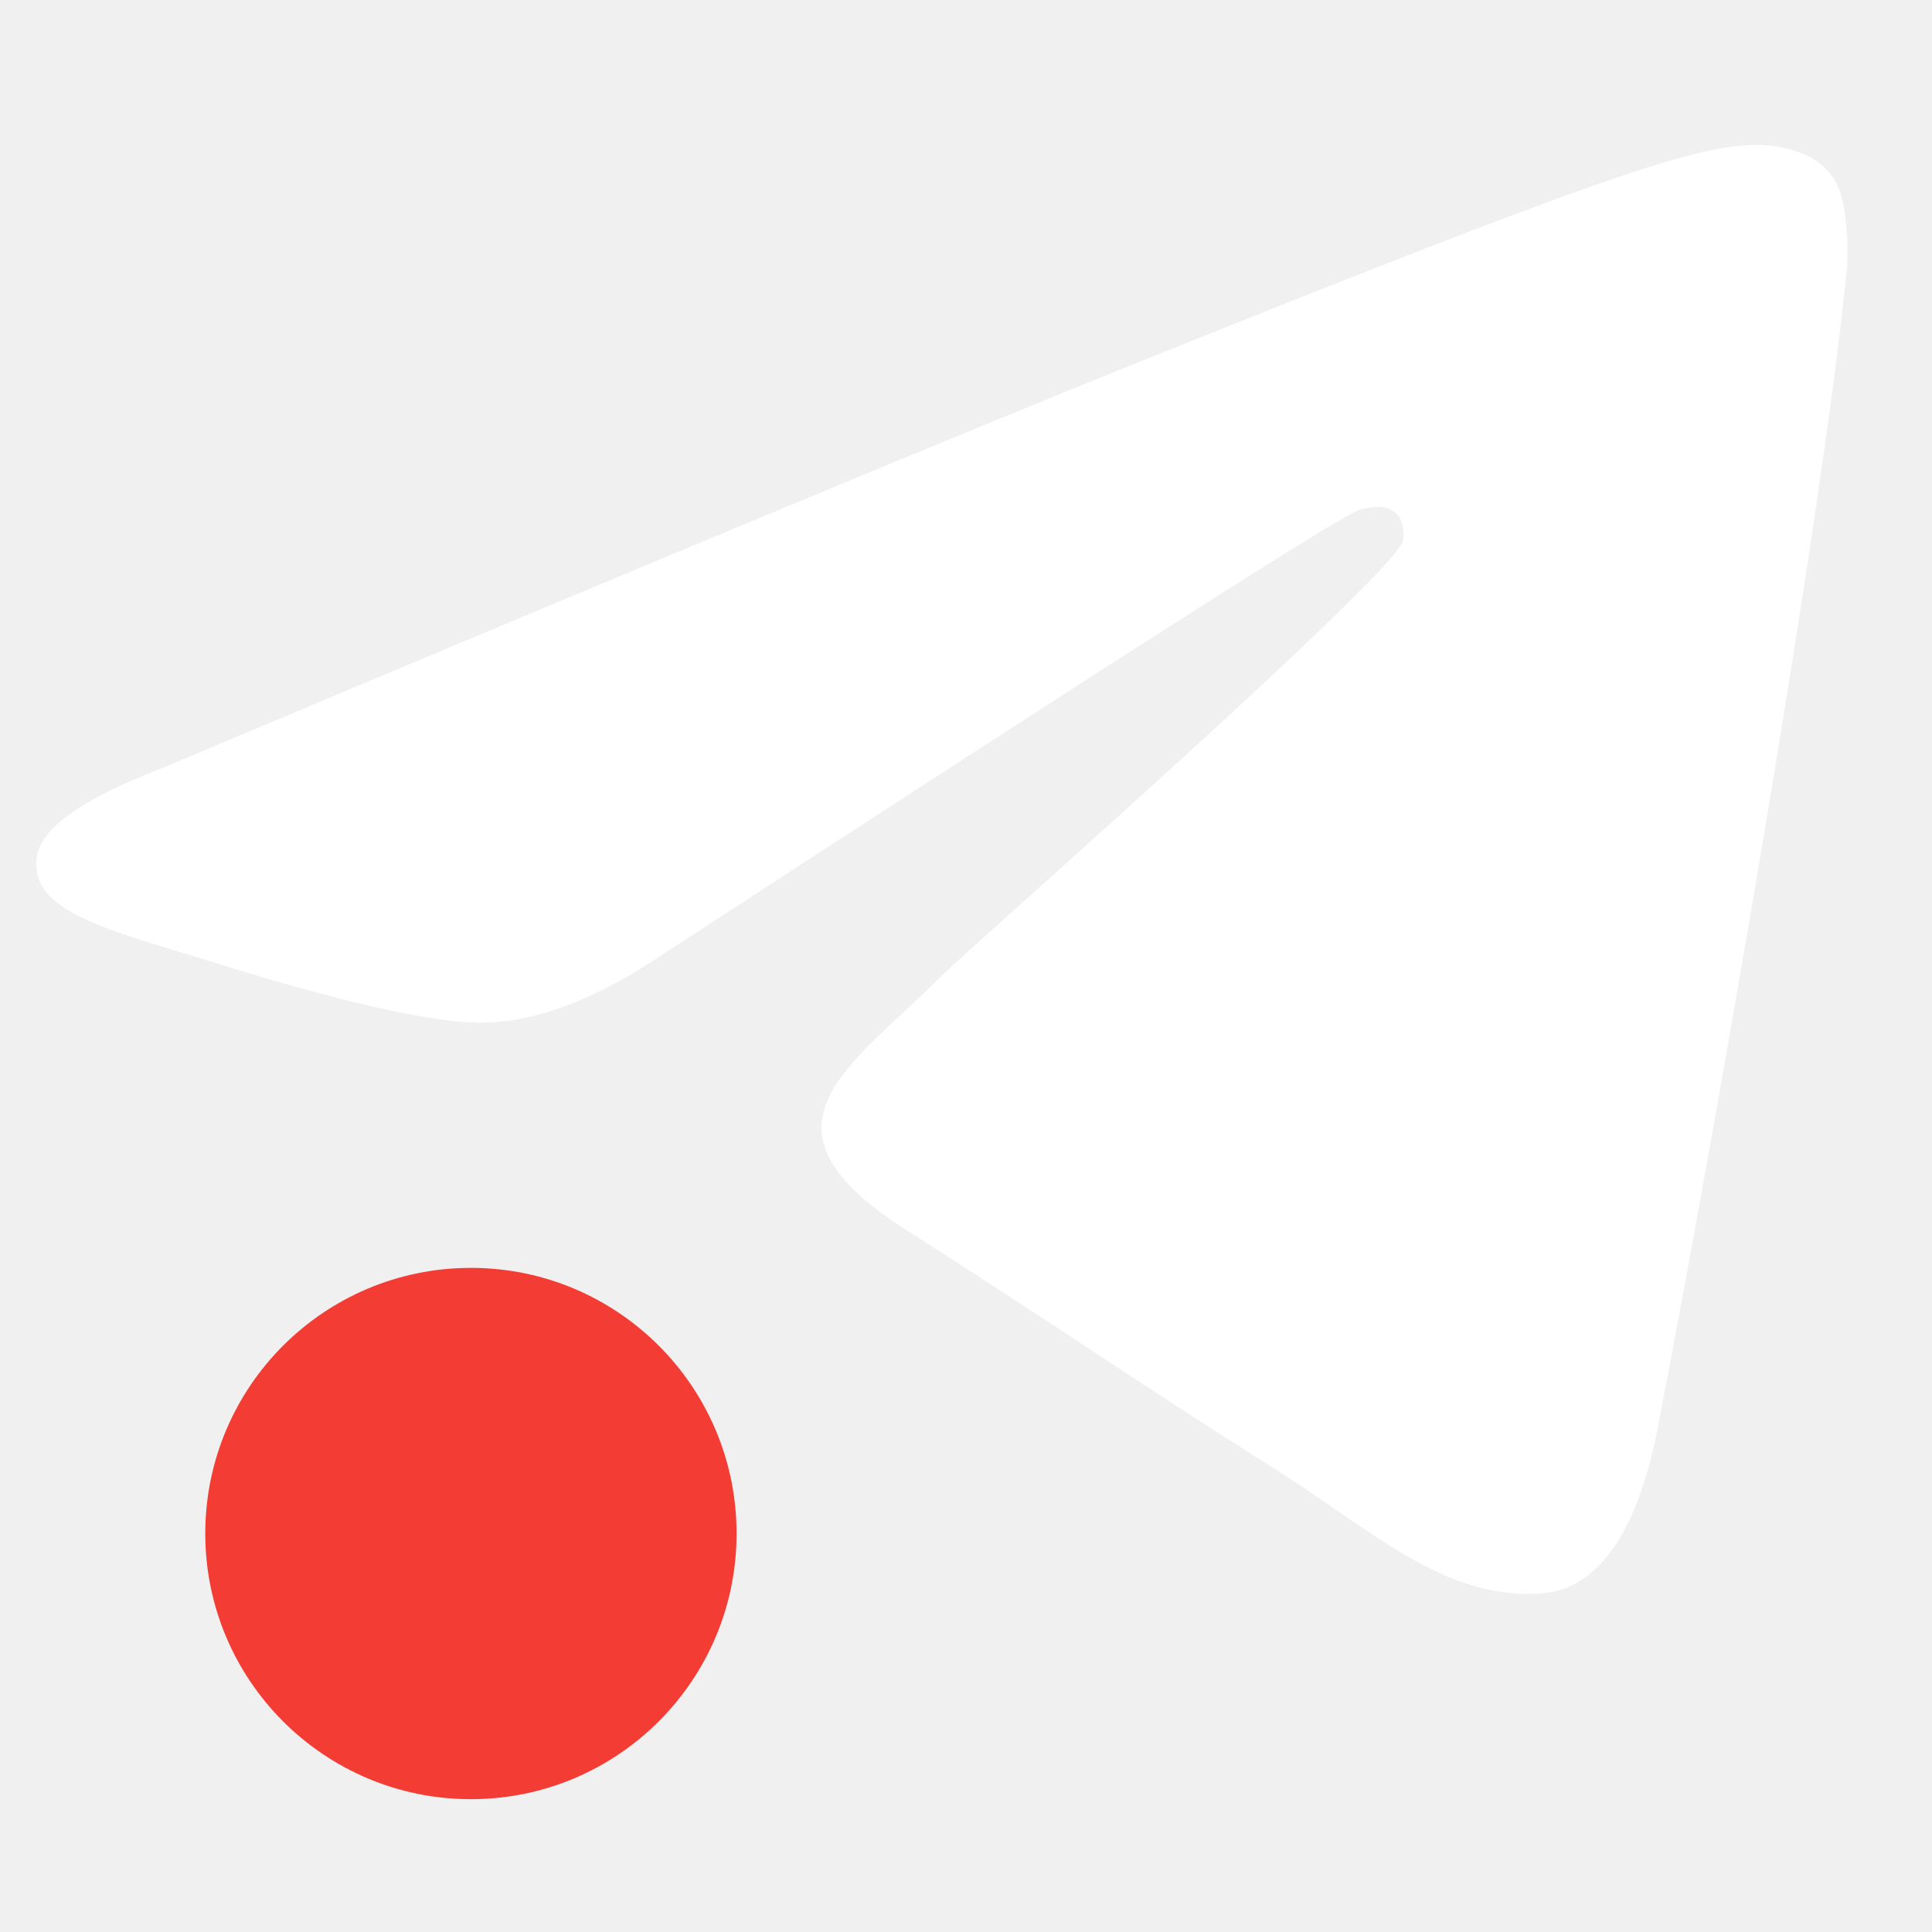
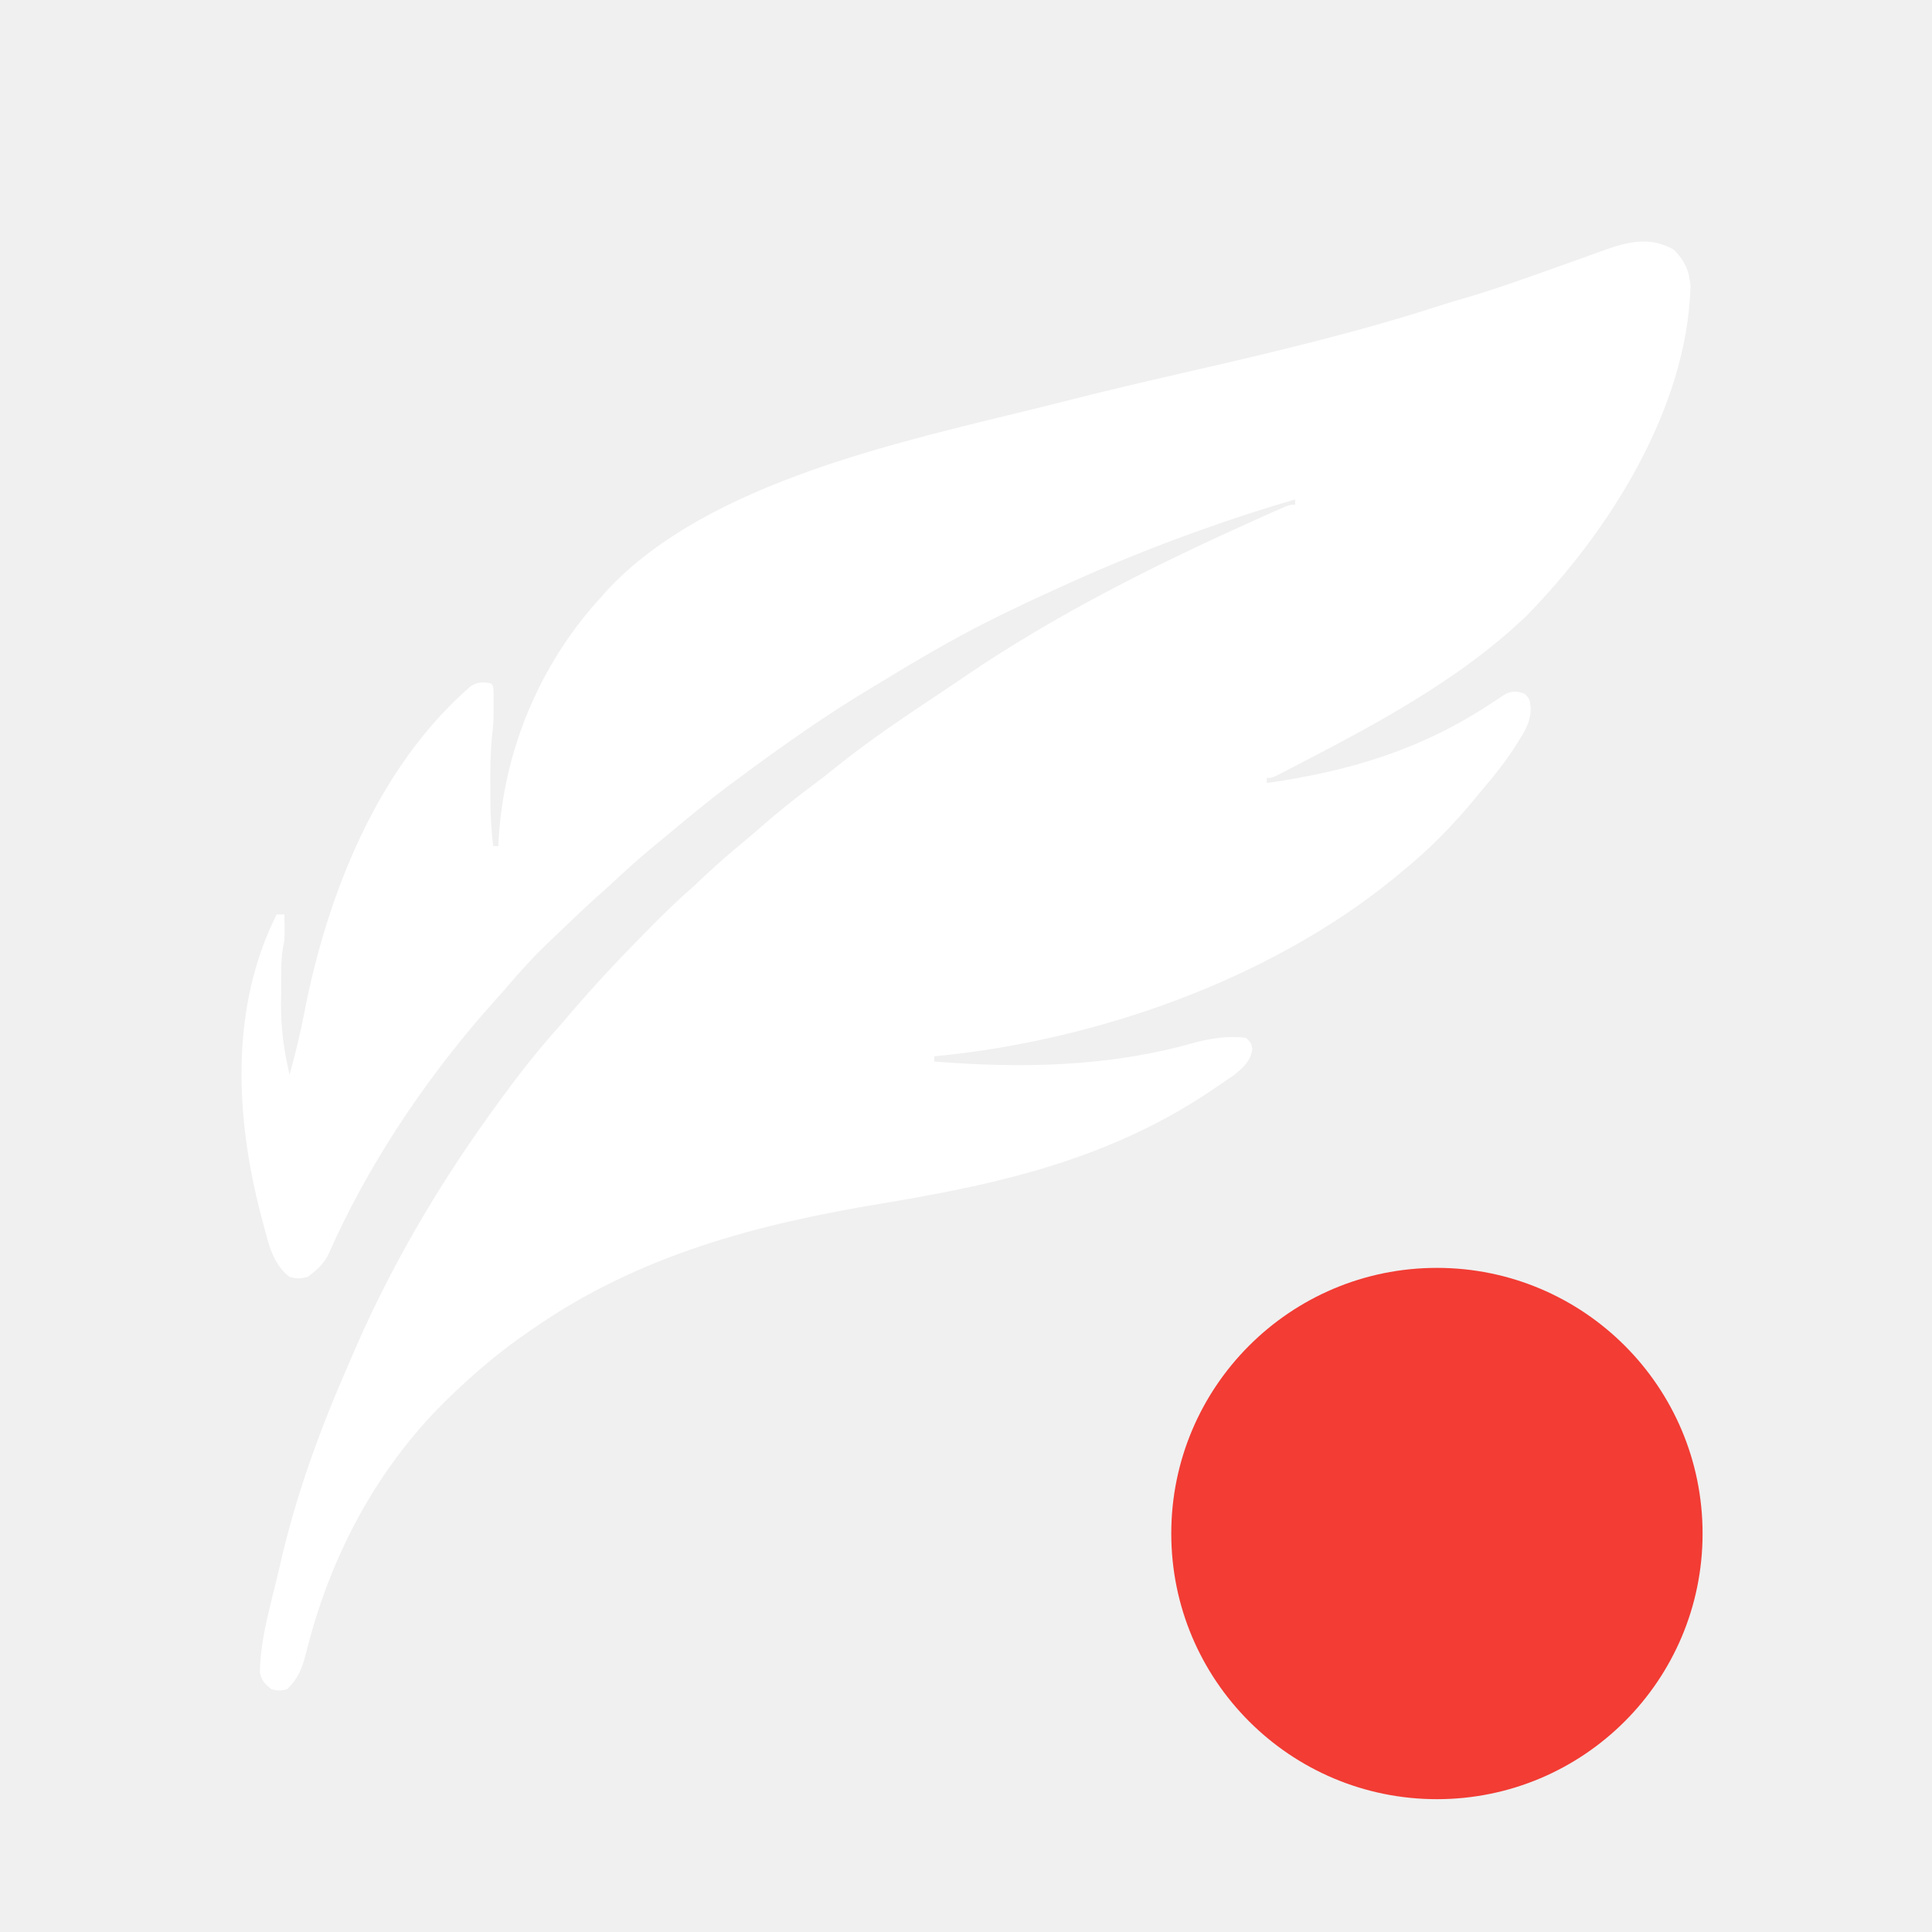
- <svg xmlns="http://www.w3.org/2000/svg" width="16px" height="16px" viewBox="0 0 16 16" version="1.1">
-   <g id="plane" stroke="none" stroke-width="1" fill="none" fill-rule="evenodd">
-     <path d="M1.331,6.366 C5.358,4.672 8.043,3.556 9.386,3.017 C13.222,1.476 14.019,1.209 14.538,1.2 C14.653,1.198 14.908,1.225 15.074,1.355 C15.213,1.465 15.252,1.612 15.27,1.716 C15.289,1.82 15.312,2.056 15.293,2.241 C15.085,4.349 14.186,9.466 13.728,11.827 C13.535,12.826 13.154,13.161 12.785,13.194 C11.982,13.265 11.373,12.682 10.597,12.191 C9.381,11.422 8.694,10.943 7.514,10.192 C6.15,9.325 7.034,8.848 7.812,8.068 C8.015,7.865 11.549,4.762 11.617,4.48 C11.626,4.445 11.634,4.314 11.553,4.244 C11.472,4.175 11.353,4.199 11.267,4.218 C11.145,4.244 9.203,5.483 5.441,7.935 C4.89,8.3 4.391,8.478 3.943,8.469 C3.45,8.459 2.501,8.2 1.796,7.978 C0.931,7.707 0.244,7.564 0.304,7.103 C0.335,6.862 0.677,6.617 1.331,6.366 Z" id="Path-3" fill="#FFFFFF" />
-   </g>
-   <circle class="error" fill="#f23c34" cx="3.9" cy="12.7" r="2.2" />
+ <svg xmlns="http://www.w3.org/2000/svg" width="16" height="16" viewBox="0 0 16 16" fill="none">
+   <path d="M11.9 14.9C13.115 14.9 14.1 13.915 14.1 12.7C14.1 11.485 13.115 10.5 11.9 10.5C10.685 10.5 9.7 11.485 9.7 12.7C9.7 13.915 10.685 14.9 11.9 14.9Z" fill="#F23C34" />
+   <path d="M13.865 2.07C13.954 2.163 13.99 2.243 14 2.371C13.972 3.386 13.323 4.403 12.644 5.098C12.073 5.645 11.355 6.018 10.662 6.377C10.639 6.389 10.617 6.401 10.593 6.413C10.534 6.442 10.534 6.442 10.491 6.442C10.491 6.456 10.491 6.471 10.491 6.485C11.177 6.386 11.771 6.209 12.354 5.822C12.384 5.802 12.384 5.802 12.415 5.782C12.432 5.771 12.45 5.759 12.468 5.747C12.532 5.719 12.562 5.723 12.627 5.746C12.669 5.789 12.669 5.789 12.677 5.869C12.675 5.971 12.639 6.038 12.585 6.122C12.577 6.136 12.568 6.151 12.559 6.165C12.477 6.295 12.384 6.413 12.285 6.529C12.264 6.554 12.243 6.579 12.223 6.604C12.033 6.835 11.834 7.038 11.602 7.225C11.582 7.242 11.562 7.258 11.541 7.276C10.5 8.123 9.056 8.623 7.737 8.748C7.737 8.762 7.737 8.776 7.737 8.791C8.46 8.849 9.181 8.836 9.884 8.637C10.029 8.598 10.171 8.577 10.32 8.595C10.363 8.639 10.363 8.639 10.371 8.689C10.357 8.788 10.295 8.842 10.22 8.903C10.147 8.953 10.074 9.003 10 9.052C9.988 9.06 9.975 9.068 9.962 9.077C9.453 9.409 8.878 9.627 8.292 9.77C8.271 9.775 8.249 9.78 8.228 9.786C7.923 9.858 7.616 9.915 7.308 9.966C6.269 10.137 5.284 10.396 4.405 11.01C4.392 11.019 4.378 11.028 4.365 11.038C4.158 11.179 3.969 11.338 3.786 11.51C3.772 11.523 3.758 11.536 3.744 11.55C3.135 12.128 2.737 12.873 2.534 13.692C2.502 13.817 2.47 13.9 2.377 13.99C2.311 14.003 2.311 14.003 2.248 13.99C2.193 13.945 2.166 13.919 2.152 13.848C2.156 13.667 2.188 13.501 2.231 13.325C2.238 13.296 2.245 13.267 2.252 13.237C2.266 13.18 2.28 13.123 2.294 13.066C2.309 13.004 2.324 12.942 2.338 12.88C2.468 12.334 2.664 11.804 2.889 11.293C2.908 11.249 2.927 11.205 2.946 11.161C3.285 10.382 3.726 9.662 4.234 8.987C4.25 8.966 4.25 8.966 4.265 8.945C4.391 8.779 4.522 8.62 4.662 8.465C4.686 8.437 4.71 8.409 4.734 8.38C4.91 8.175 5.093 7.978 5.282 7.786C5.317 7.751 5.352 7.715 5.386 7.68C5.504 7.56 5.624 7.444 5.751 7.334C5.788 7.298 5.826 7.263 5.864 7.228C5.96 7.139 6.058 7.054 6.159 6.971C6.213 6.926 6.266 6.881 6.318 6.835C6.458 6.712 6.603 6.598 6.752 6.487C6.808 6.445 6.863 6.402 6.917 6.358C7.208 6.123 7.519 5.918 7.829 5.711C7.891 5.67 7.953 5.628 8.014 5.586C8.75 5.088 9.549 4.687 10.356 4.324C10.373 4.316 10.389 4.309 10.405 4.302C10.451 4.281 10.496 4.261 10.542 4.24C10.556 4.234 10.57 4.228 10.584 4.222C10.678 4.18 10.678 4.18 10.726 4.18C10.726 4.165 10.726 4.151 10.726 4.136C10.466 4.211 10.21 4.295 9.955 4.386C9.927 4.396 9.927 4.396 9.899 4.406C9.542 4.534 9.193 4.676 8.847 4.832C8.824 4.843 8.801 4.853 8.777 4.864C8.628 4.931 8.481 5 8.334 5.071C8.305 5.086 8.305 5.086 8.275 5.1C7.979 5.245 7.695 5.407 7.413 5.578C7.357 5.613 7.3 5.646 7.244 5.68C6.845 5.917 6.465 6.186 6.092 6.464C6.061 6.487 6.061 6.487 6.029 6.51C5.86 6.638 5.697 6.773 5.534 6.909C5.499 6.938 5.464 6.967 5.429 6.996C5.31 7.093 5.196 7.195 5.084 7.3C5.038 7.343 4.991 7.385 4.943 7.427C4.851 7.51 4.761 7.595 4.671 7.682C4.656 7.696 4.64 7.711 4.625 7.726C4.441 7.901 4.441 7.901 4.27 8.09C4.211 8.16 4.15 8.229 4.088 8.298C3.576 8.87 3.112 9.546 2.784 10.247C2.778 10.261 2.772 10.274 2.765 10.289C2.748 10.326 2.731 10.363 2.714 10.401C2.667 10.481 2.622 10.52 2.547 10.575C2.473 10.591 2.473 10.591 2.398 10.575C2.26 10.468 2.224 10.304 2.182 10.141C2.175 10.114 2.167 10.087 2.16 10.059C1.948 9.244 1.905 8.343 2.291 7.573C2.312 7.573 2.333 7.573 2.355 7.573C2.356 7.607 2.356 7.641 2.357 7.675C2.357 7.694 2.357 7.713 2.357 7.732C2.355 7.79 2.355 7.79 2.345 7.839C2.325 7.951 2.329 8.064 2.329 8.178C2.329 8.222 2.328 8.266 2.327 8.31C2.326 8.515 2.351 8.701 2.398 8.9C2.445 8.732 2.486 8.564 2.519 8.393C2.709 7.407 3.126 6.353 3.896 5.685C3.953 5.647 3.997 5.646 4.064 5.659C4.085 5.68 4.085 5.68 4.088 5.746C4.088 5.774 4.088 5.802 4.088 5.831C4.088 5.873 4.088 5.873 4.088 5.915C4.087 5.98 4.081 6.043 4.074 6.108C4.06 6.245 4.06 6.382 4.061 6.519C4.061 6.545 4.061 6.57 4.061 6.596C4.061 6.735 4.067 6.87 4.085 7.007C4.099 7.007 4.113 7.007 4.128 7.007C4.128 6.994 4.128 6.981 4.129 6.968C4.168 6.213 4.476 5.488 4.982 4.941C4.995 4.926 5.008 4.911 5.021 4.896C5.866 3.981 7.508 3.649 8.655 3.364C8.699 3.353 8.742 3.342 8.785 3.331C9.13 3.243 9.475 3.162 9.821 3.083C10.534 2.92 11.251 2.75 11.947 2.524C12.005 2.505 12.064 2.488 12.123 2.471C12.299 2.42 12.473 2.361 12.646 2.3C12.67 2.291 12.694 2.282 12.72 2.274C12.821 2.238 12.922 2.202 13.023 2.166C13.097 2.139 13.172 2.113 13.246 2.086C13.28 2.074 13.28 2.074 13.315 2.061C13.506 1.995 13.684 1.963 13.865 2.07Z" fill="white" />
</svg>
